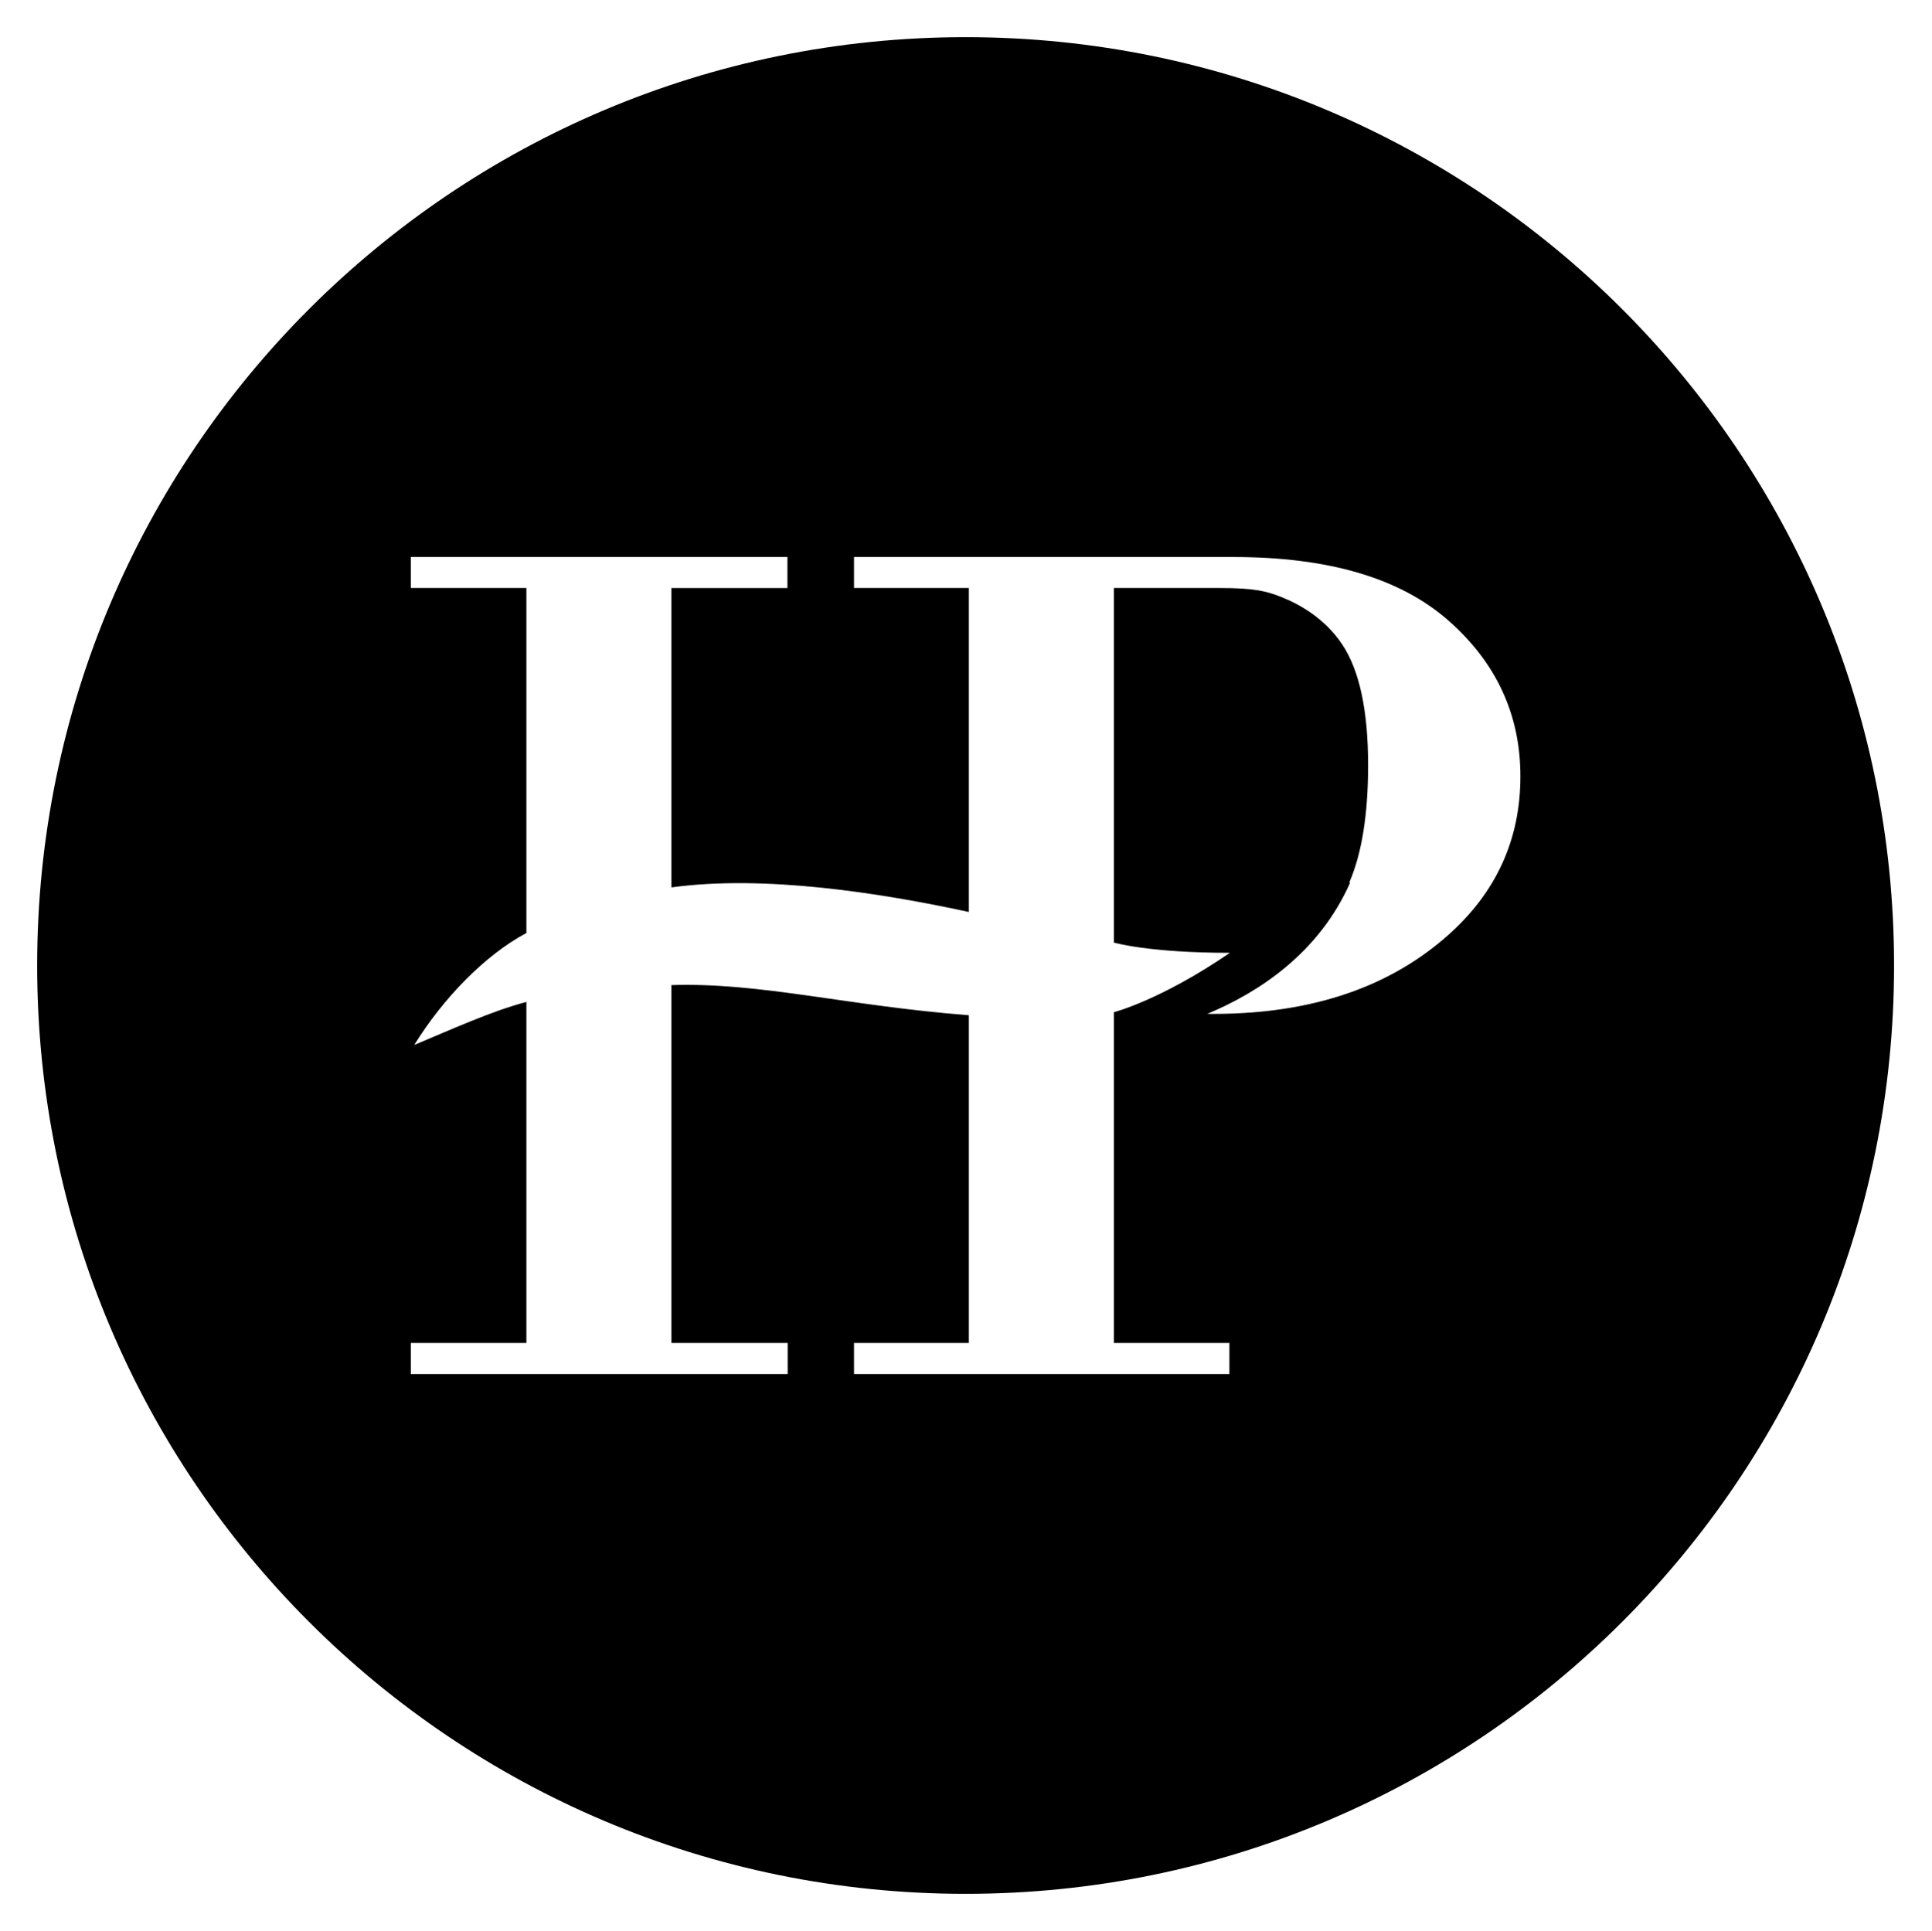
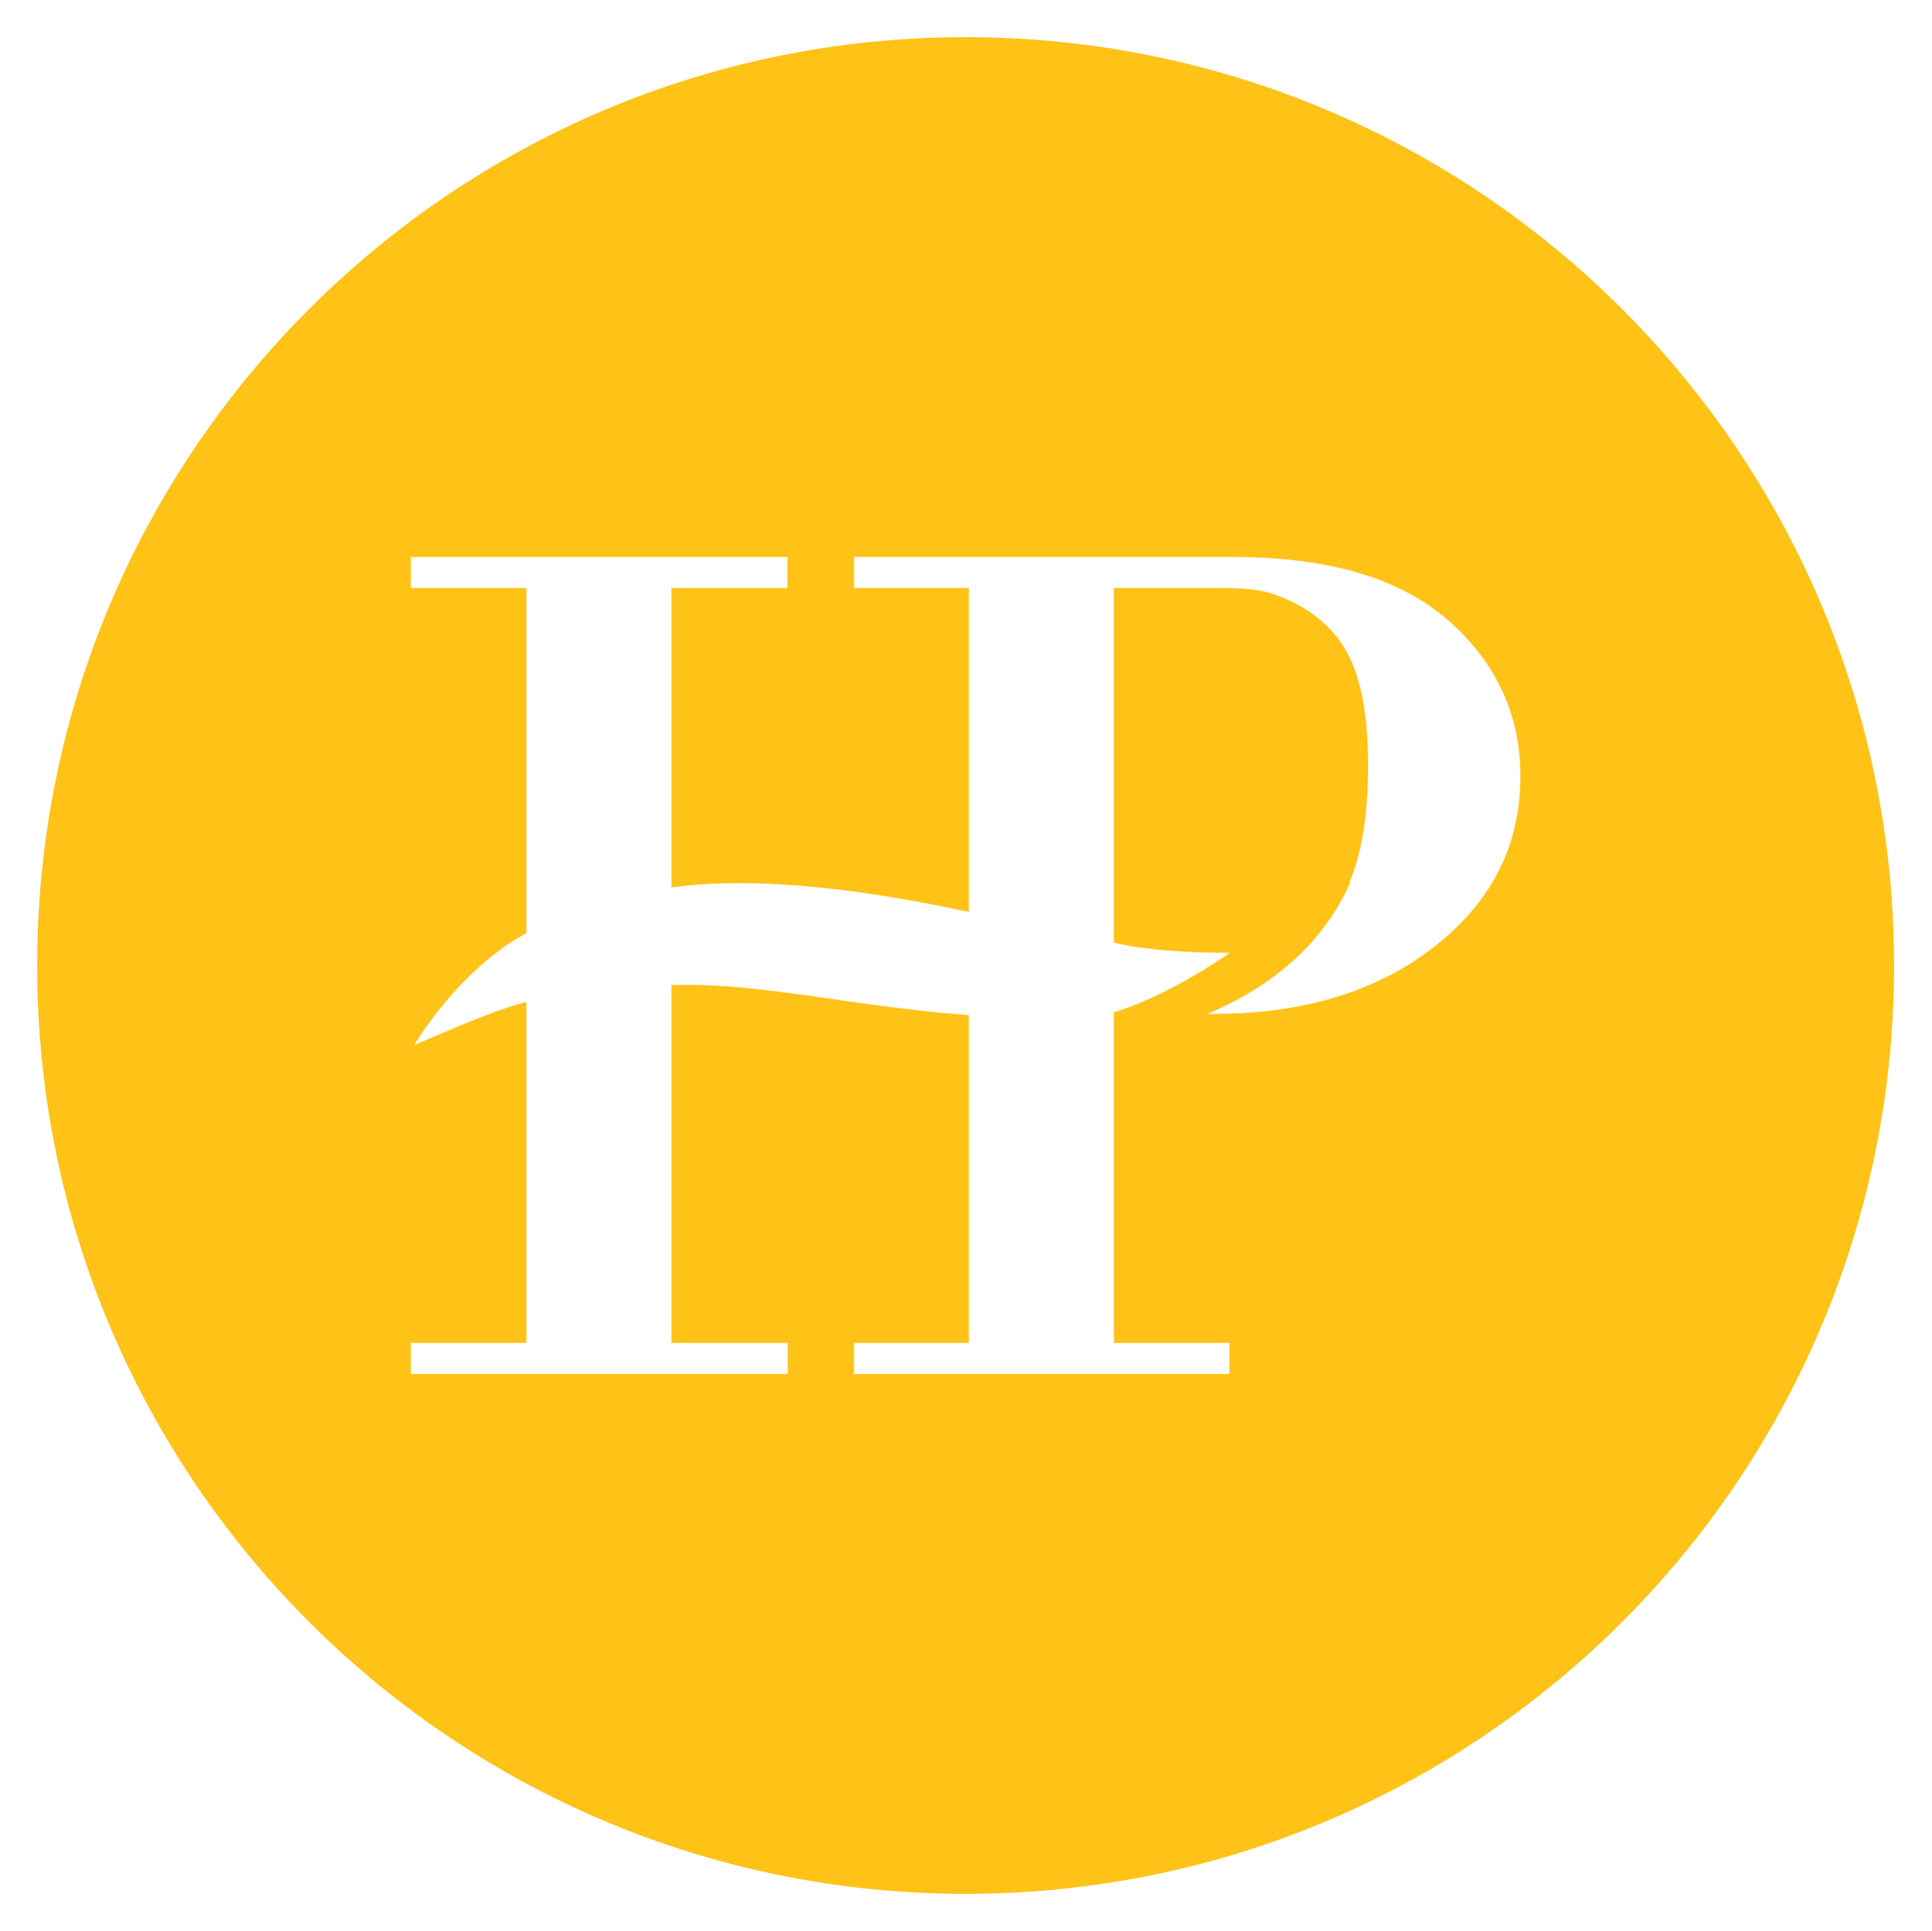
<svg xmlns="http://www.w3.org/2000/svg" viewBox="0 0 73.702 73.701">
-   <path class="mainelem" d="M36.851,1.418c-19.571,0-35.433,15.863-35.433,35.435c0,19.565,15.862,35.431,35.433,35.431  c19.568,0,35.433-15.865,35.433-35.431C72.284,17.281,56.419,1.418,36.851,1.418z M55.246,35.709  c-1.854,1.639-4.624,2.989-8.933,2.989l-0.237-0.002c1.953-0.814,4.255-2.309,5.448-5.003l-0.028-0.014  c0.474-1.1,0.716-2.588,0.716-4.469c0-2.094-0.331-3.629-0.989-4.616c-0.658-0.983-1.604-1.524-2.337-1.813  c-0.55-0.215-0.998-0.338-2.331-0.338h-4.046v13.532c0,0,1.305,0.392,4.43,0.392c-2.661,1.82-4.43,2.266-4.43,2.266v12.622h4.409  v1.187H32.592v-1.187h4.383V38.75c-4.703-0.367-7.933-1.257-11.351-1.151v13.656h4.436v1.187H15.678v-1.187h4.411V38.242  c-1.309,0.34-2.921,1.074-4.282,1.643c1.101-1.779,2.689-3.422,4.282-4.275V22.443h-4.411V21.26h14.373v1.184h-4.427v11.426  c3.522-0.484,7.931,0.198,11.351,0.938V22.443h-4.383V21.26h14.48c3.628,0,6.358,0.803,8.198,2.418  c1.834,1.611,2.754,3.595,2.754,5.953C58.024,32.048,57.098,34.074,55.246,35.709z" />
+   <path class="mainelem" fill="#ffc217" d="M36.851,1.418c-19.571,0-35.433,15.863-35.433,35.435c0,19.565,15.862,35.431,35.433,35.431  c19.568,0,35.433-15.865,35.433-35.431C72.284,17.281,56.419,1.418,36.851,1.418z M55.246,35.709  c-1.854,1.639-4.624,2.989-8.933,2.989l-0.237-0.002c1.953-0.814,4.255-2.309,5.448-5.003l-0.028-0.014  c0.474-1.1,0.716-2.588,0.716-4.469c0-2.094-0.331-3.629-0.989-4.616c-0.658-0.983-1.604-1.524-2.337-1.813  c-0.55-0.215-0.998-0.338-2.331-0.338h-4.046v13.532c0,0,1.305,0.392,4.43,0.392c-2.661,1.82-4.43,2.266-4.43,2.266v12.622h4.409  v1.187H32.592v-1.187h4.383V38.75c-4.703-0.367-7.933-1.257-11.351-1.151v13.656h4.436v1.187H15.678v-1.187h4.411V38.242  c-1.309,0.34-2.921,1.074-4.282,1.643c1.101-1.779,2.689-3.422,4.282-4.275V22.443h-4.411V21.26h14.373v1.184h-4.427v11.426  c3.522-0.484,7.931,0.198,11.351,0.938V22.443h-4.383V21.26h14.48c3.628,0,6.358,0.803,8.198,2.418  c1.834,1.611,2.754,3.595,2.754,5.953C58.024,32.048,57.098,34.074,55.246,35.709z" />
</svg>
